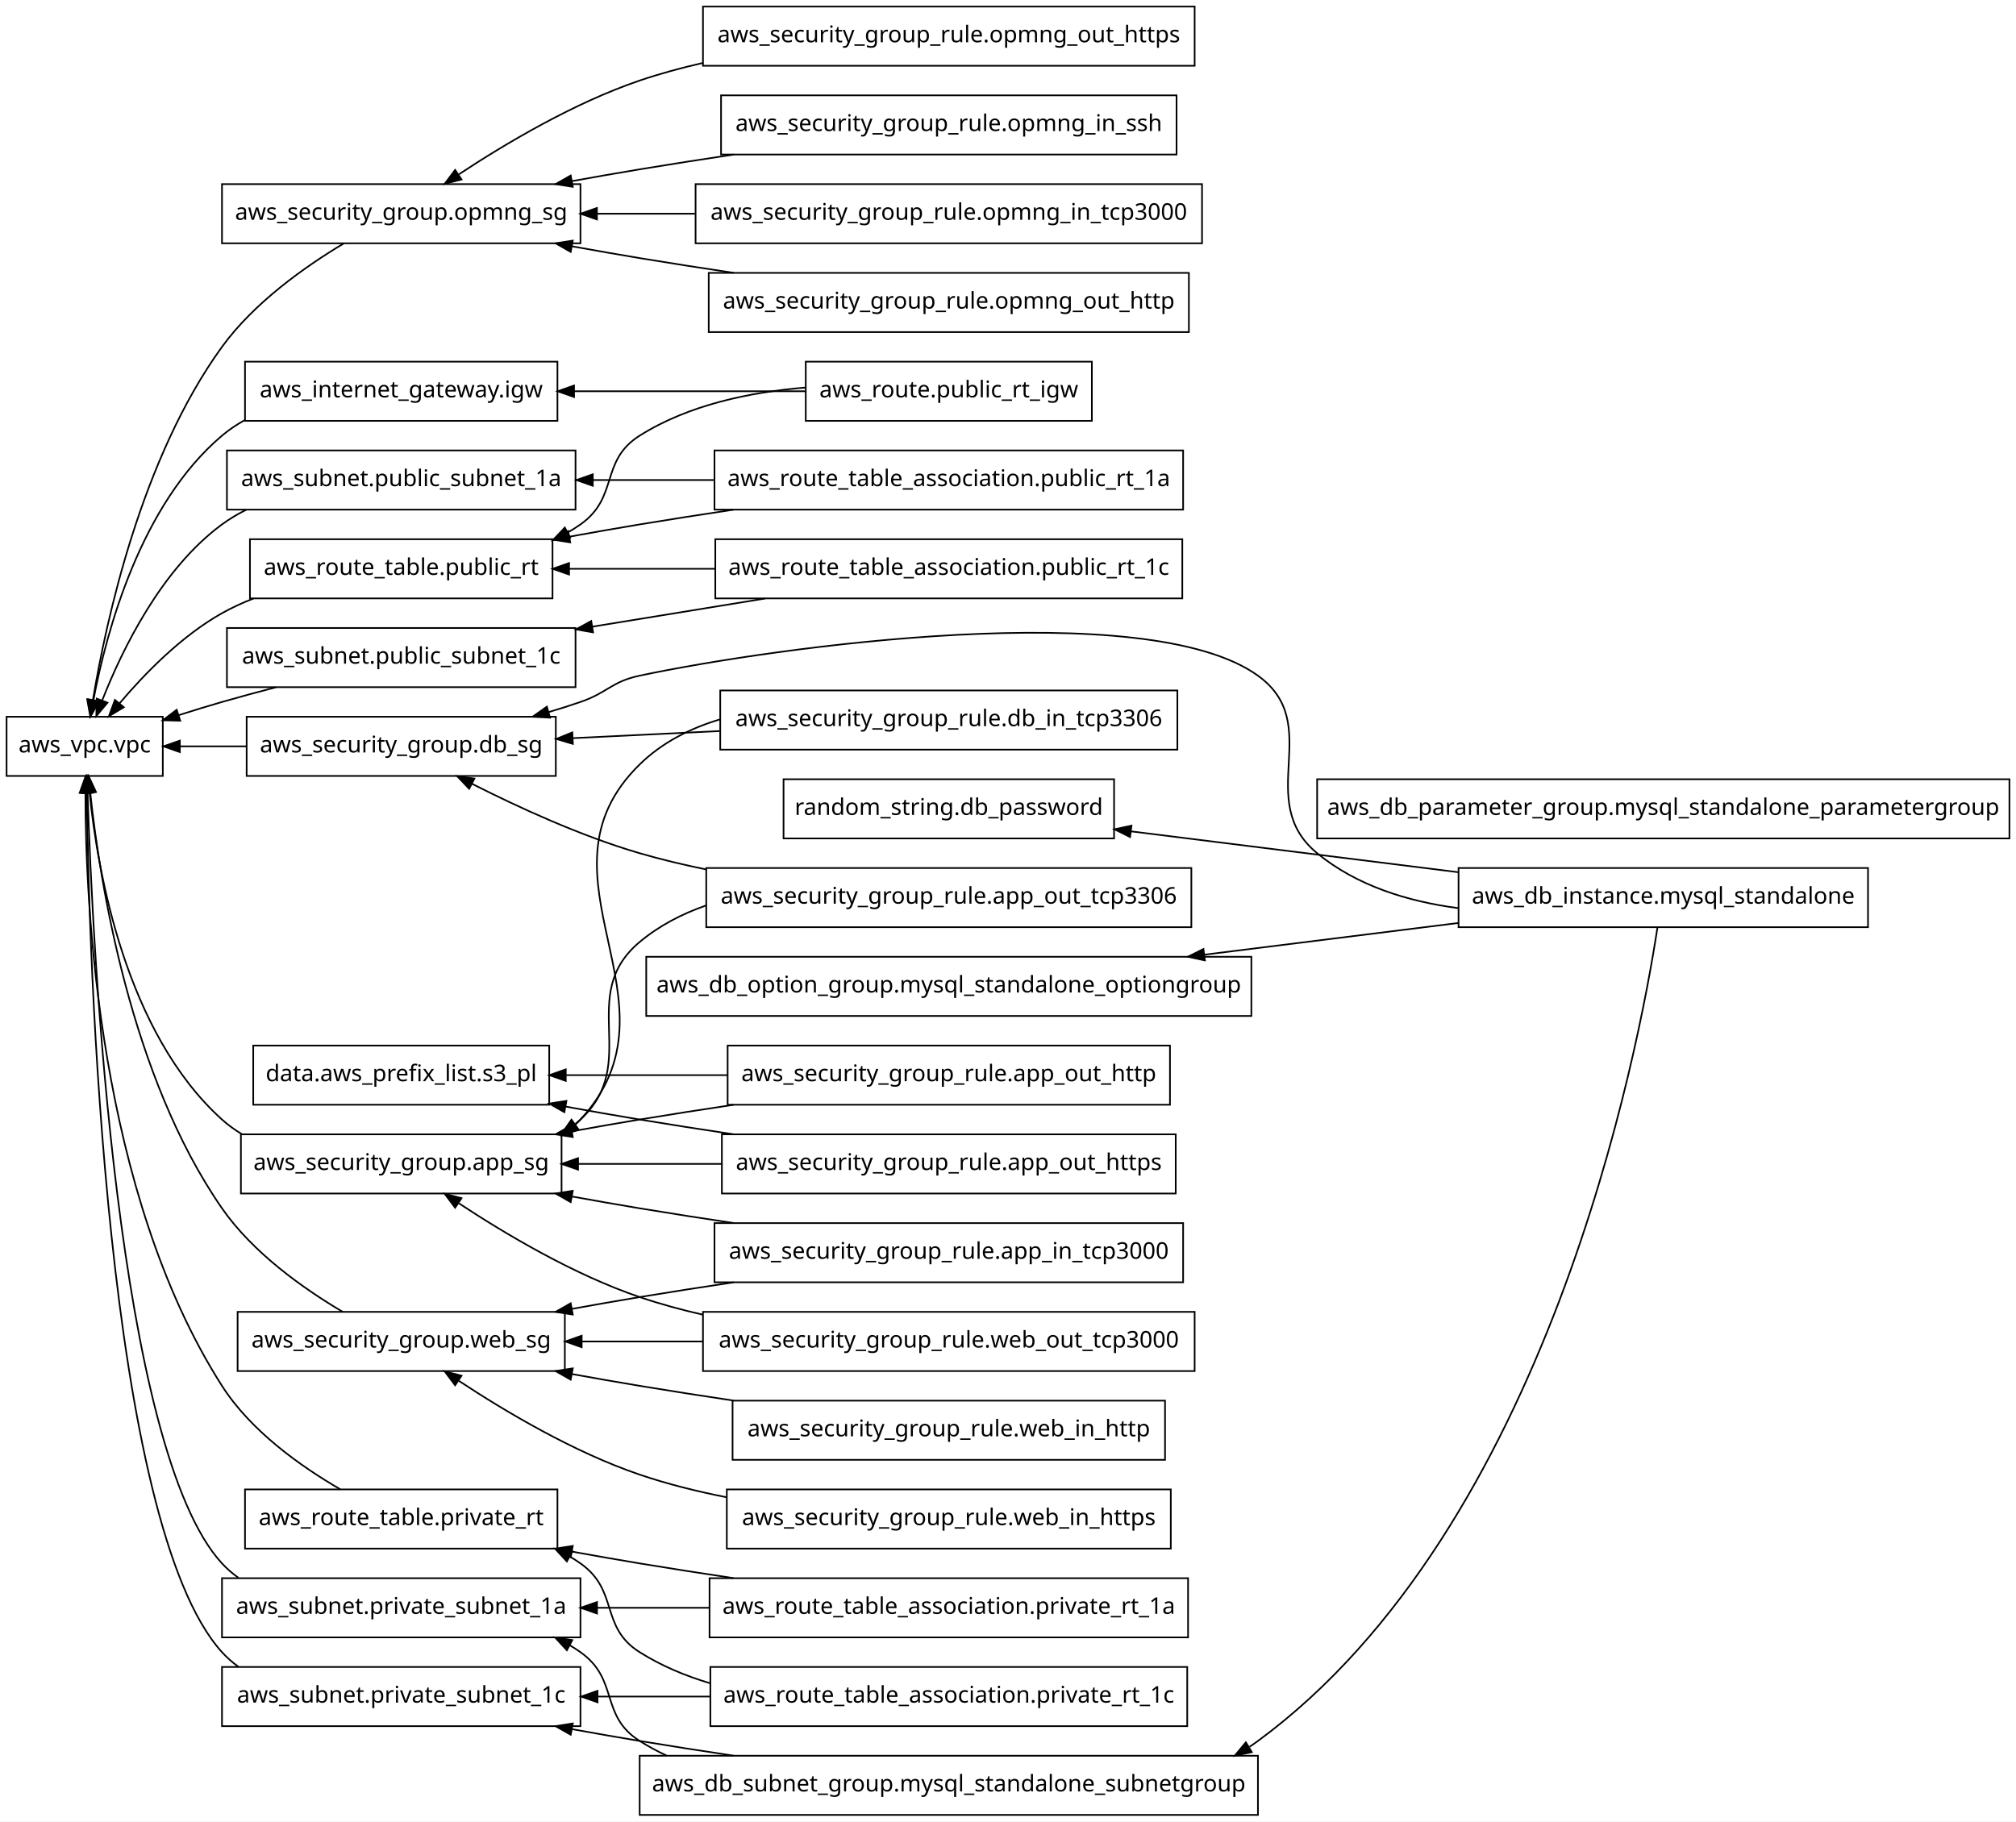
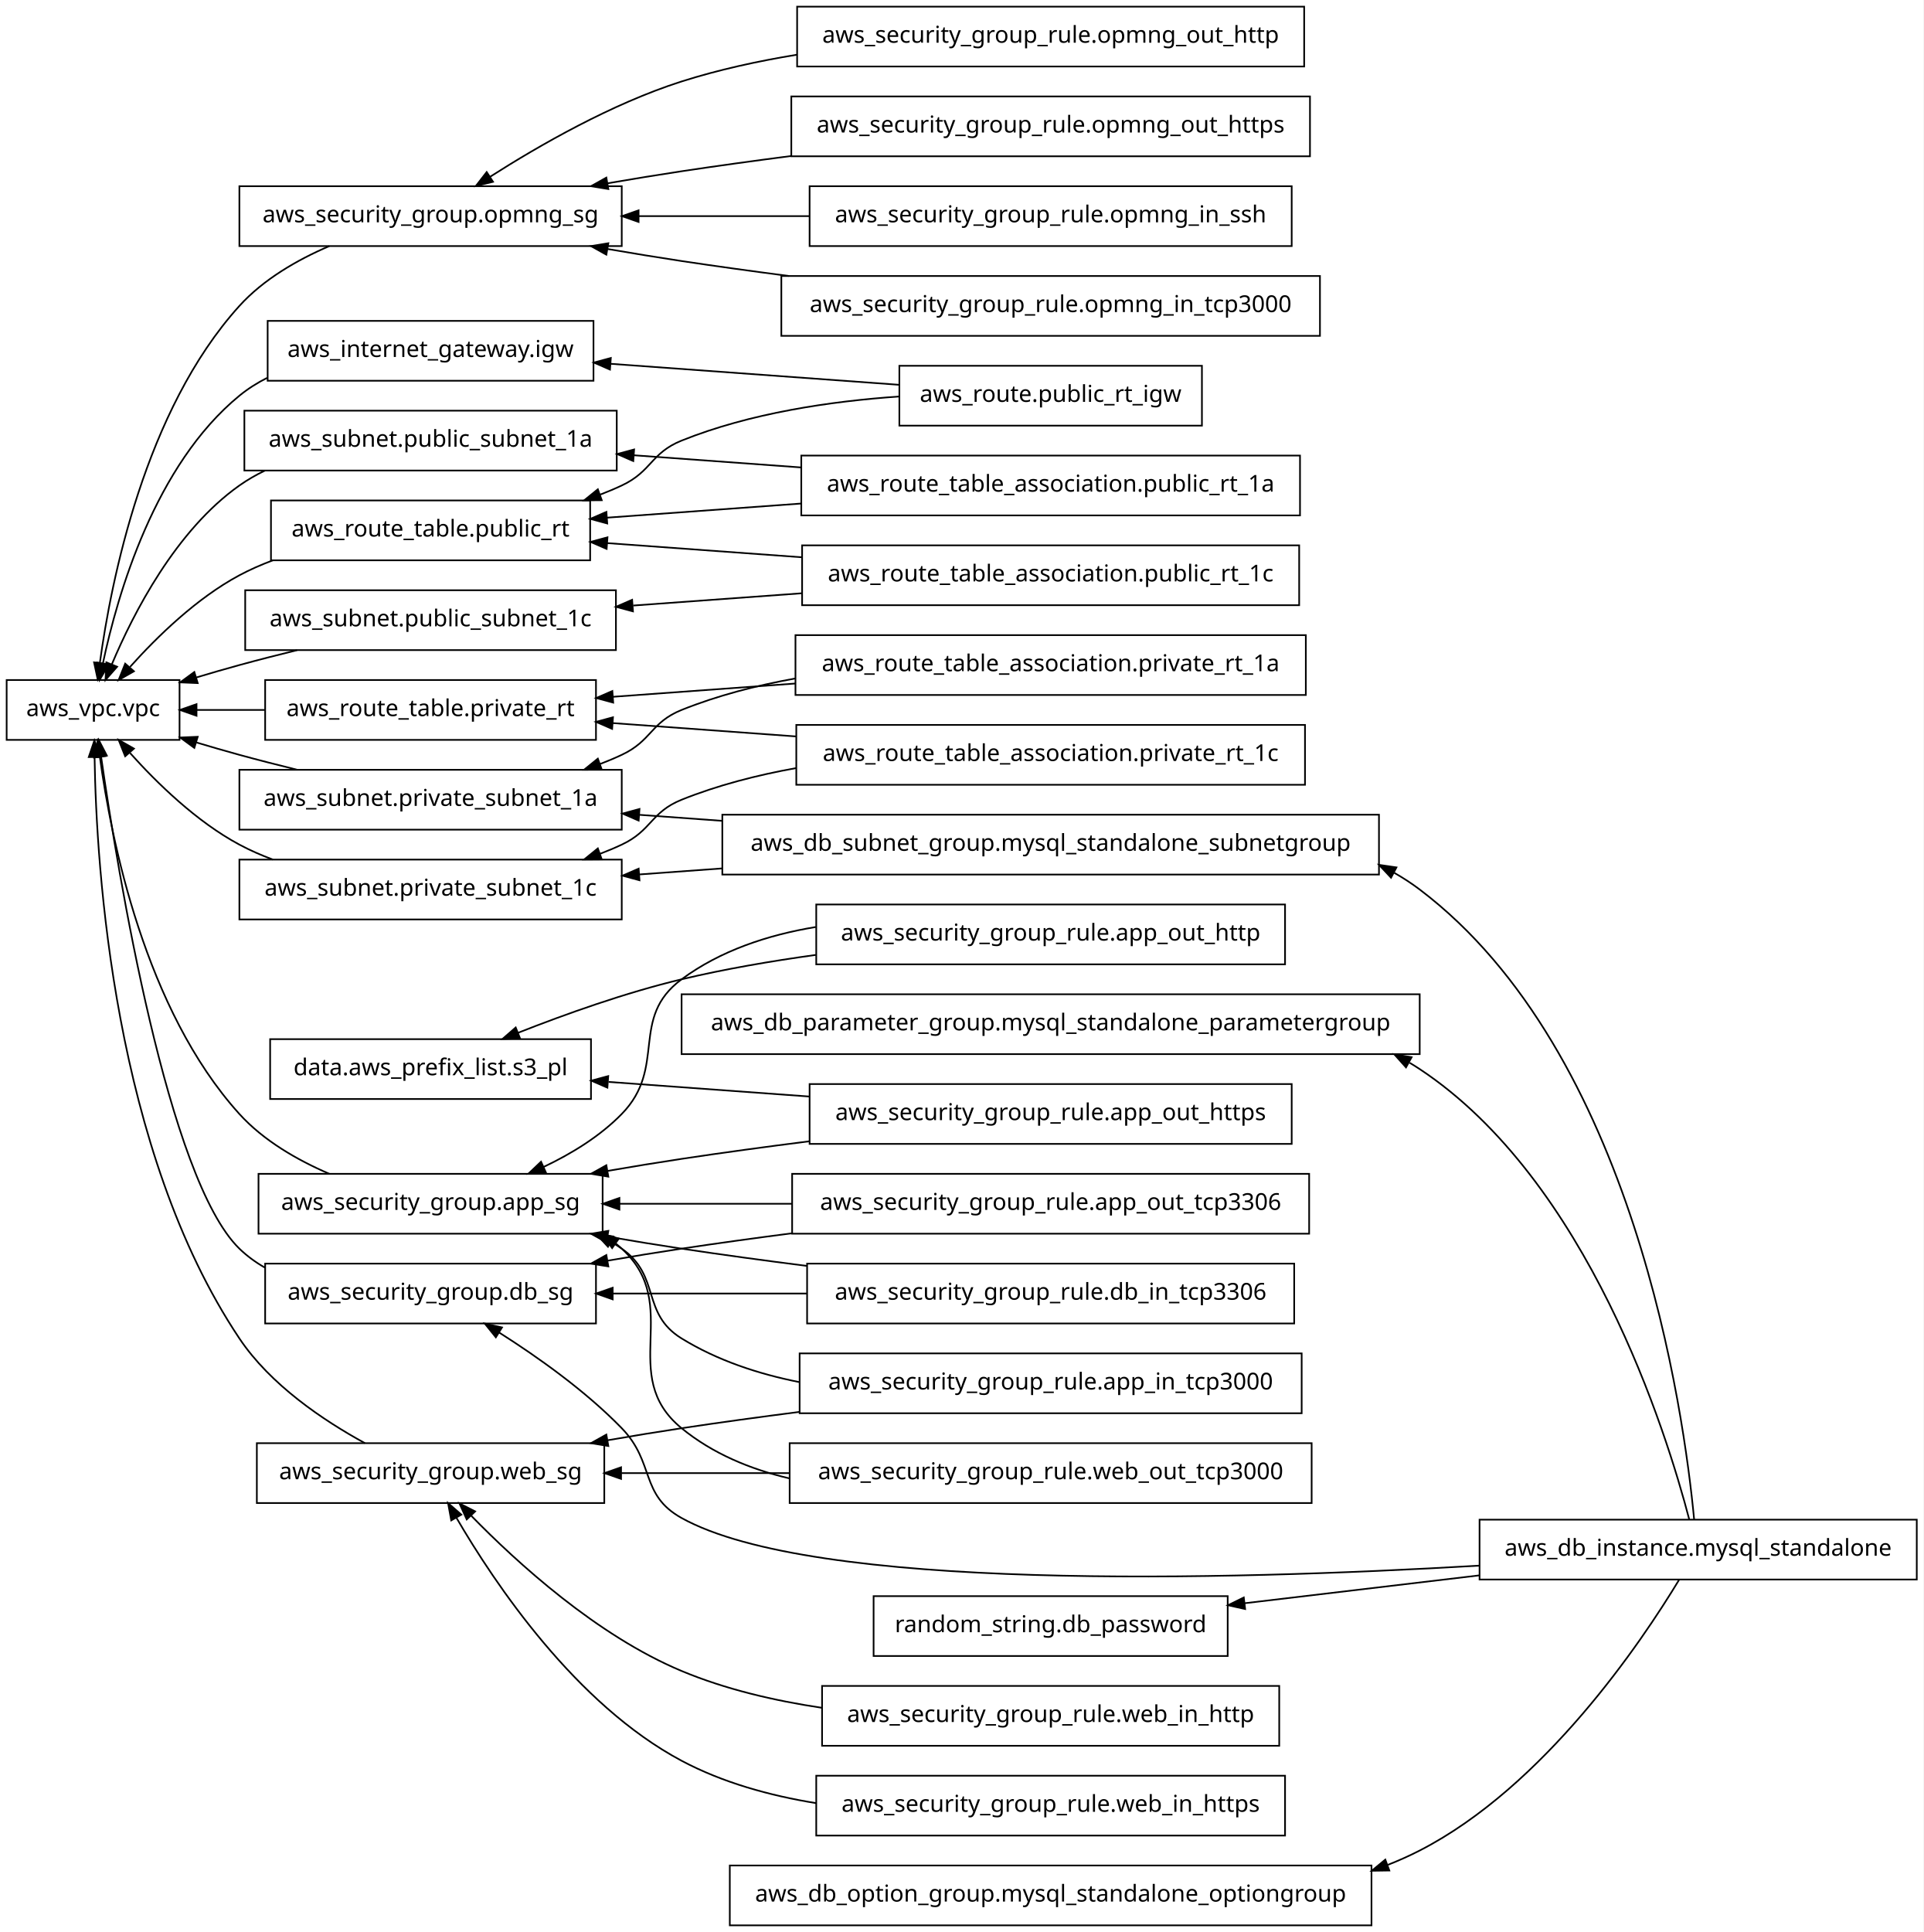
- <svg xmlns="http://www.w3.org/2000/svg" width="1226pt" height="1108pt" viewBox="0.00 0.00 1226.00 1108.00">
-   <g id="graph0" class="graph" transform="scale(1 1) rotate(0) translate(4 1104)">
-     <polygon fill="white" stroke="transparent" points="-4,4 -4,-1104 1222,-1104 1222,4 -4,4" />
+ <svg xmlns="http://www.w3.org/2000/svg" width="1157pt" height="1162pt" viewBox="0.00 0.00 1157.00 1162.00">
+   <g id="graph0" class="graph" transform="scale(1 1) rotate(0) translate(4 1158)">
+     <polygon fill="white" stroke="transparent" points="-4,4 -4,-1158 1153,-1158 1153,4 -4,4" />
    <g id="node1" class="node">
-       <polygon fill="none" stroke="black" points="330,-468 150,-468 150,-432 330,-432 330,-468" />
-       <text text-anchor="middle" x="240" y="-446.3" font-family="sans-serif" font-size="14.00">data.aws_prefix_list.s3_pl</text>
+       <polygon fill="none" stroke="black" points="351.5,-533 158.5,-533 158.5,-497 351.5,-497 351.5,-533" />
+       <text text-anchor="middle" x="255" y="-511.3" font-family="sans-serif" font-size="14.00">data.aws_prefix_list.s3_pl</text>
    </g>
    <g id="node2" class="node">
-       <polygon fill="none" stroke="black" points="1132,-576 883,-576 883,-540 1132,-540 1132,-576" />
-       <text text-anchor="middle" x="1007.5" y="-554.3" font-family="sans-serif" font-size="14.00">aws_db_instance.mysql_standalone</text>
+       <polygon fill="none" stroke="black" points="1149,-244 886,-244 886,-208 1149,-208 1149,-244" />
+       <text text-anchor="middle" x="1017.5" y="-222.3" font-family="sans-serif" font-size="14.00">aws_db_instance.mysql_standalone</text>
    </g>
    <g id="node3" class="node">
-       <polygon fill="none" stroke="black" points="757,-522 389,-522 389,-486 757,-486 757,-522" />
-       <text text-anchor="middle" x="573" y="-500.3" font-family="sans-serif" font-size="14.00">aws_db_option_group.mysql_standalone_optiongroup</text>
+       <polygon fill="none" stroke="black" points="821,-36 435,-36 435,0 821,0 821,-36" />
+       <text text-anchor="middle" x="628" y="-14.3" font-family="sans-serif" font-size="14.00">aws_db_option_group.mysql_standalone_optiongroup</text>
    </g>
    <g id="edge1" class="edge">
-       <path fill="none" stroke="black" d="M882.85,-542.56C834.76,-536.56 779.13,-529.61 728.44,-523.28" />
-       <polygon fill="black" stroke="black" points="728.73,-519.79 718.37,-522.03 727.86,-526.74 728.73,-519.79" />
+       <path fill="none" stroke="black" d="M1006.14,-208C983.38,-170.33 925.02,-83.52 850,-45 843.82,-41.83 837.42,-38.97 830.86,-36.39" />
+       <polygon fill="black" stroke="black" points="831.73,-32.98 821.14,-32.82 829.31,-39.55 831.73,-32.98" />
+     </g>
+     <g id="node4" class="node">
+       <polygon fill="none" stroke="black" points="850,-560 406,-560 406,-524 850,-524 850,-560" />
+       <text text-anchor="middle" x="628" y="-538.3" font-family="sans-serif" font-size="14.00">aws_db_parameter_group.mysql_standalone_parametergroup</text>
+     </g>
+     <g id="edge2" class="edge">
+       <path fill="none" stroke="black" d="M1012.13,-244.14C998.48,-296.4 951.39,-447.87 850,-515 848,-516.32 845.97,-517.6 843.91,-518.82" />
+       <polygon fill="black" stroke="black" points="841.76,-516.01 834.7,-523.91 845.15,-522.14 841.76,-516.01" />
    </g>
    <g id="node5" class="node">
-       <polygon fill="none" stroke="black" points="761,-36 385,-36 385,0 761,0 761,-36" />
-       <text text-anchor="middle" x="573" y="-14.3" font-family="sans-serif" font-size="14.00">aws_db_subnet_group.mysql_standalone_subnetgroup</text>
-     </g>
-     <g id="edge2" class="edge">
-       <path fill="none" stroke="black" d="M1003.97,-539.87C992.41,-464.62 937.41,-174.68 761,-45 759.32,-43.76 757.6,-42.57 755.85,-41.42" />
-       <polygon fill="black" stroke="black" points="757.26,-38.18 746.89,-36.02 753.65,-44.18 757.26,-38.18" />
+       <polygon fill="none" stroke="black" points="825.5,-668 430.5,-668 430.5,-632 825.5,-632 825.5,-668" />
+       <text text-anchor="middle" x="628" y="-646.3" font-family="sans-serif" font-size="14.00">aws_db_subnet_group.mysql_standalone_subnetgroup</text>
+     </g>
+     <g id="edge3" class="edge">
+       <path fill="none" stroke="black" d="M1015.09,-244.02C1009.04,-307.93 979.35,-525.15 850,-623 845.11,-626.7 839.98,-630.04 834.66,-633.06" />
+       <polygon fill="black" stroke="black" points="832.76,-630.1 825.53,-637.84 836.01,-636.3 832.76,-630.1" />
    </g>
    <g id="node15" class="node">
-       <polygon fill="none" stroke="black" points="334,-668 146,-668 146,-632 334,-632 334,-668" />
-       <text text-anchor="middle" x="240" y="-646.3" font-family="sans-serif" font-size="14.00">aws_security_group.db_sg</text>
-     </g>
-     <g id="edge3" class="edge">
-       <path fill="none" stroke="black" d="M882.9,-551.57C852.07,-555.62 821,-565.25 797,-585 757.93,-617.15 802.05,-663.42 761,-693 693.22,-741.86 466.74,-710.35 385,-693 367.87,-689.37 365.56,-682.7 349,-677 342.74,-674.84 336.22,-672.78 329.62,-670.83" />
-       <polygon fill="black" stroke="black" points="330.5,-667.44 319.92,-668.04 328.56,-674.16 330.5,-667.44" />
+       <polygon fill="none" stroke="black" points="354.5,-398 155.5,-398 155.5,-362 354.5,-362 354.5,-398" />
+       <text text-anchor="middle" x="255" y="-376.3" font-family="sans-serif" font-size="14.00">aws_security_group.db_sg</text>
+     </g>
+     <g id="edge4" class="edge">
+       <path fill="none" stroke="black" d="M885.83,-216.35C731.39,-207.3 485.32,-200.95 406,-245 380.78,-259 390.09,-278.3 370,-299 348.18,-321.48 319.4,-341.87 296.22,-356.57" />
+       <polygon fill="black" stroke="black" points="294.27,-353.66 287.63,-361.92 297.97,-359.6 294.27,-353.66" />
    </g>
    <g id="node35" class="node">
-       <polygon fill="none" stroke="black" points="673.5,-630 472.5,-630 472.5,-594 673.5,-594 673.5,-630" />
-       <text text-anchor="middle" x="573" y="-608.3" font-family="sans-serif" font-size="14.00">random_string.db_password</text>
-     </g>
-     <g id="edge4" class="edge">
-       <path fill="none" stroke="black" d="M882.85,-573.44C820.07,-581.28 744.44,-590.72 683.74,-598.3" />
-       <polygon fill="black" stroke="black" points="683.23,-594.83 673.74,-599.55 684.1,-601.78 683.23,-594.83" />
-     </g>
-     <g id="node4" class="node">
-       <polygon fill="none" stroke="black" points="1218,-630 797,-630 797,-594 1218,-594 1218,-630" />
-       <text text-anchor="middle" x="1007.5" y="-608.3" font-family="sans-serif" font-size="14.00">aws_db_parameter_group.mysql_standalone_parametergroup</text>
+       <polygon fill="none" stroke="black" points="734.5,-198 521.5,-198 521.5,-162 734.5,-162 734.5,-198" />
+       <text text-anchor="middle" x="628" y="-176.3" font-family="sans-serif" font-size="14.00">random_string.db_password</text>
+     </g>
+     <g id="edge5" class="edge">
+       <path fill="none" stroke="black" d="M885.85,-210.49C840.09,-205.06 789.07,-199 744.63,-193.73" />
+       <polygon fill="black" stroke="black" points="745,-190.25 734.66,-192.54 744.18,-197.2 745,-190.25" />
    </g>
    <g id="node30" class="node">
-       <polygon fill="none" stroke="black" points="349,-144 131,-144 131,-108 349,-108 349,-144" />
-       <text text-anchor="middle" x="240" y="-122.3" font-family="sans-serif" font-size="14.00">aws_subnet.private_subnet_1a</text>
-     </g>
-     <g id="edge5" class="edge">
-       <path fill="none" stroke="black" d="M401.49,-36.02C395.79,-38.69 390.27,-41.67 385,-45 360.61,-60.4 372.58,-82.38 349,-99 346.89,-100.49 344.71,-101.89 342.47,-103.22" />
-       <polygon fill="black" stroke="black" points="340.73,-100.17 333.55,-107.96 344.02,-106.35 340.73,-100.17" />
+       <polygon fill="none" stroke="black" points="370,-695 140,-695 140,-659 370,-659 370,-695" />
+       <text text-anchor="middle" x="255" y="-673.3" font-family="sans-serif" font-size="14.00">aws_subnet.private_subnet_1a</text>
+     </g>
+     <g id="edge6" class="edge">
+       <path fill="none" stroke="black" d="M430.37,-664.31C413.56,-665.53 396.88,-666.75 380.87,-667.91" />
+       <polygon fill="black" stroke="black" points="380.17,-664.45 370.45,-668.67 380.68,-671.44 380.17,-664.45" />
    </g>
    <g id="node31" class="node">
-       <polygon fill="none" stroke="black" points="349,-90 131,-90 131,-54 349,-54 349,-90" />
-       <text text-anchor="middle" x="240" y="-68.3" font-family="sans-serif" font-size="14.00">aws_subnet.private_subnet_1c</text>
-     </g>
-     <g id="edge6" class="edge">
-       <path fill="none" stroke="black" d="M442.12,-36.03C422.95,-38.9 403.45,-41.94 385,-45 371.67,-47.21 357.68,-49.67 343.87,-52.17" />
-       <polygon fill="black" stroke="black" points="343.06,-48.76 333.85,-54 344.32,-55.64 343.06,-48.76" />
+       <polygon fill="none" stroke="black" points="370,-641 140,-641 140,-605 370,-605 370,-641" />
+       <text text-anchor="middle" x="255" y="-619.3" font-family="sans-serif" font-size="14.00">aws_subnet.private_subnet_1c</text>
+     </g>
+     <g id="edge7" class="edge">
+       <path fill="none" stroke="black" d="M430.37,-635.69C413.56,-634.47 396.88,-633.25 380.87,-632.09" />
+       <polygon fill="black" stroke="black" points="380.68,-628.56 370.45,-631.33 380.17,-635.55 380.68,-628.56" />
    </g>
    <g id="node6" class="node">
-       <polygon fill="none" stroke="black" points="335,-884 145,-884 145,-848 335,-848 335,-884" />
-       <text text-anchor="middle" x="240" y="-862.3" font-family="sans-serif" font-size="14.00">aws_internet_gateway.igw</text>
+       <polygon fill="none" stroke="black" points="353,-965 157,-965 157,-929 353,-929 353,-965" />
+       <text text-anchor="middle" x="255" y="-943.3" font-family="sans-serif" font-size="14.00">aws_internet_gateway.igw</text>
    </g>
    <g id="node34" class="node">
-       <polygon fill="none" stroke="black" points="95,-668 0,-668 0,-632 95,-632 95,-668" />
-       <text text-anchor="middle" x="47.5" y="-646.3" font-family="sans-serif" font-size="14.00">aws_vpc.vpc</text>
-     </g>
-     <g id="edge7" class="edge">
-       <path fill="none" stroke="black" d="M144.94,-848.5C139.97,-845.77 135.28,-842.62 131,-839 81.46,-797.1 60.72,-719.81 52.83,-678.23" />
-       <polygon fill="black" stroke="black" points="56.24,-677.46 51.05,-668.23 49.35,-678.69 56.24,-677.46" />
+       <polygon fill="none" stroke="black" points="104,-749 0,-749 0,-713 104,-713 104,-749" />
+       <text text-anchor="middle" x="52" y="-727.3" font-family="sans-serif" font-size="14.00">aws_vpc.vpc</text>
+     </g>
+     <g id="edge8" class="edge">
+       <path fill="none" stroke="black" d="M156.74,-930.77C150.77,-927.75 145.12,-924.19 140,-920 89.22,-878.43 66.7,-800.67 57.9,-759.02" />
+       <polygon fill="black" stroke="black" points="61.29,-758.14 55.9,-749.02 54.43,-759.51 61.29,-758.14" />
    </g>
    <g id="node7" class="node">
-       <polygon fill="none" stroke="black" points="660,-884 486,-884 486,-848 660,-848 660,-884" />
-       <text text-anchor="middle" x="573" y="-862.3" font-family="sans-serif" font-size="14.00">aws_route.public_rt_igw</text>
-     </g>
-     <g id="edge8" class="edge">
-       <path fill="none" stroke="black" d="M485.9,-866C442.89,-866 390.51,-866 345.25,-866" />
-       <polygon fill="black" stroke="black" points="345.11,-862.5 335.1,-866 345.1,-869.5 345.11,-862.5" />
+       <polygon fill="none" stroke="black" points="719,-938 537,-938 537,-902 719,-902 719,-938" />
+       <text text-anchor="middle" x="628" y="-916.3" font-family="sans-serif" font-size="14.00">aws_route.public_rt_igw</text>
+     </g>
+     <g id="edge9" class="edge">
+       <path fill="none" stroke="black" d="M536.72,-926.57C484.42,-930.38 418.27,-935.19 363.32,-939.19" />
+       <polygon fill="black" stroke="black" points="362.92,-935.71 353.2,-939.93 363.43,-942.69 362.92,-935.71" />
    </g>
    <g id="node9" class="node">
-       <polygon fill="none" stroke="black" points="332,-776 148,-776 148,-740 332,-740 332,-776" />
-       <text text-anchor="middle" x="240" y="-754.3" font-family="sans-serif" font-size="14.00">aws_route_table.public_rt</text>
-     </g>
-     <g id="edge9" class="edge">
-       <path fill="none" stroke="black" d="M485.86,-868.25C452.22,-865.53 414.68,-857.74 385,-839 360.61,-823.6 372.58,-801.62 349,-785 346.47,-783.22 343.84,-781.56 341.13,-780" />
-       <polygon fill="black" stroke="black" points="342.7,-776.88 332.21,-775.41 339.5,-783.1 342.7,-776.88" />
+       <polygon fill="none" stroke="black" points="351,-857 159,-857 159,-821 351,-821 351,-857" />
+       <text text-anchor="middle" x="255" y="-835.3" font-family="sans-serif" font-size="14.00">aws_route_table.public_rt</text>
+     </g>
+     <g id="edge10" class="edge">
+       <path fill="none" stroke="black" d="M536.99,-919.53C495.81,-916.7 447.15,-909.56 406,-893 387.45,-885.53 388.11,-874.48 370,-866 365.85,-864.05 361.54,-862.24 357.14,-860.56" />
+       <polygon fill="black" stroke="black" points="357.98,-857.14 347.38,-857.06 355.62,-863.73 357.98,-857.14" />
    </g>
    <g id="node8" class="node">
-       <polygon fill="none" stroke="black" points="335,-198 145,-198 145,-162 335,-162 335,-198" />
-       <text text-anchor="middle" x="240" y="-176.3" font-family="sans-serif" font-size="14.00">aws_route_table.private_rt</text>
-     </g>
-     <g id="edge10" class="edge">
-       <path fill="none" stroke="black" d="M202.93,-198.08C178.86,-212.02 148.53,-233.54 131,-261 55.87,-378.69 47.96,-553.21 47.95,-621.31" />
-       <polygon fill="black" stroke="black" points="44.45,-621.69 48.01,-631.67 51.45,-621.65 44.45,-621.69" />
+       <polygon fill="none" stroke="black" points="354.5,-749 155.5,-749 155.5,-713 354.5,-713 354.5,-749" />
+       <text text-anchor="middle" x="255" y="-727.3" font-family="sans-serif" font-size="14.00">aws_route_table.private_rt</text>
    </g>
    <g id="edge11" class="edge">
-       <path fill="none" stroke="black" d="M150.26,-739.99C143.57,-737.38 137.07,-734.4 131,-731 106.4,-717.22 83.95,-694.17 68.71,-676.18" />
-       <polygon fill="black" stroke="black" points="71.29,-673.8 62.23,-668.32 65.89,-678.26 71.29,-673.8" />
+       <path fill="none" stroke="black" d="M155.27,-731C141.32,-731 127.33,-731 114.37,-731" />
+       <polygon fill="black" stroke="black" points="114.22,-727.5 104.22,-731 114.22,-734.5 114.22,-727.5" />
+     </g>
+     <g id="edge12" class="edge">
+       <path fill="none" stroke="black" d="M160.14,-820.99C153.16,-818.39 146.37,-815.41 140,-812 114.28,-798.24 90.44,-774.98 74.24,-756.91" />
+       <polygon fill="black" stroke="black" points="76.57,-754.25 67.36,-749.02 71.3,-758.86 76.57,-754.25" />
    </g>
    <g id="node10" class="node">
-       <polygon fill="none" stroke="black" points="718.5,-144 427.5,-144 427.5,-108 718.5,-108 718.5,-144" />
-       <text text-anchor="middle" x="573" y="-122.3" font-family="sans-serif" font-size="14.00">aws_route_table_association.private_rt_1a</text>
-     </g>
-     <g id="edge12" class="edge">
-       <path fill="none" stroke="black" d="M442.12,-144.03C422.95,-146.9 403.45,-149.94 385,-153 371.67,-155.21 357.68,-157.67 343.87,-160.17" />
-       <polygon fill="black" stroke="black" points="343.06,-156.76 333.85,-162 344.32,-163.64 343.06,-156.76" />
+       <polygon fill="none" stroke="black" points="781.5,-776 474.5,-776 474.5,-740 781.5,-740 781.5,-776" />
+       <text text-anchor="middle" x="628" y="-754.3" font-family="sans-serif" font-size="14.00">aws_route_table_association.private_rt_1a</text>
    </g>
    <g id="edge13" class="edge">
-       <path fill="none" stroke="black" d="M427.3,-126C404.52,-126 381.21,-126 359.12,-126" />
-       <polygon fill="black" stroke="black" points="359.07,-122.5 349.07,-126 359.07,-129.5 359.07,-122.5" />
+       <path fill="none" stroke="black" d="M474.49,-746.9C437.66,-744.22 399.03,-741.41 364.67,-738.91" />
+       <polygon fill="black" stroke="black" points="364.86,-735.41 354.63,-738.18 364.35,-742.39 364.86,-735.41" />
+     </g>
+     <g id="edge14" class="edge">
+       <path fill="none" stroke="black" d="M474.27,-749.92C450.89,-745.69 427.43,-739.62 406,-731 387.45,-723.53 388.11,-712.48 370,-704 365.85,-702.05 361.54,-700.24 357.14,-698.56" />
+       <polygon fill="black" stroke="black" points="357.98,-695.14 347.38,-695.06 355.62,-701.73 357.98,-695.14" />
    </g>
    <g id="node11" class="node">
-       <polygon fill="none" stroke="black" points="718,-90 428,-90 428,-54 718,-54 718,-90" />
-       <text text-anchor="middle" x="573" y="-68.3" font-family="sans-serif" font-size="14.00">aws_route_table_association.private_rt_1c</text>
-     </g>
-     <g id="edge14" class="edge">
-       <path fill="none" stroke="black" d="M427.66,-80.15C412.59,-84.65 398.04,-90.77 385,-99 360.61,-114.4 372.58,-136.38 349,-153 346.89,-154.49 344.71,-155.89 342.47,-157.22" />
-       <polygon fill="black" stroke="black" points="340.73,-154.17 333.55,-161.96 344.02,-160.35 340.73,-154.17" />
+       <polygon fill="none" stroke="black" points="781,-722 475,-722 475,-686 781,-686 781,-722" />
+       <text text-anchor="middle" x="628" y="-700.3" font-family="sans-serif" font-size="14.00">aws_route_table_association.private_rt_1c</text>
    </g>
    <g id="edge15" class="edge">
-       <path fill="none" stroke="black" d="M427.78,-72C404.97,-72 381.61,-72 359.47,-72" />
-       <polygon fill="black" stroke="black" points="359.39,-68.5 349.39,-72 359.39,-75.5 359.39,-68.5" />
+       <path fill="none" stroke="black" d="M474.76,-715.08C437.81,-717.77 399.04,-720.59 364.58,-723.1" />
+       <polygon fill="black" stroke="black" points="364.22,-719.61 354.5,-723.83 364.73,-726.6 364.22,-719.61" />
+     </g>
+     <g id="edge16" class="edge">
+       <path fill="none" stroke="black" d="M474.86,-696.03C451.28,-691.79 427.61,-685.69 406,-677 387.45,-669.53 388.11,-658.48 370,-650 365.85,-648.05 361.54,-646.24 357.14,-644.56" />
+       <polygon fill="black" stroke="black" points="357.98,-641.14 347.38,-641.06 355.62,-647.73 357.98,-641.14" />
    </g>
    <g id="node12" class="node">
-       <polygon fill="none" stroke="black" points="715.5,-830 430.5,-830 430.5,-794 715.5,-794 715.5,-830" />
-       <text text-anchor="middle" x="573" y="-808.3" font-family="sans-serif" font-size="14.00">aws_route_table_association.public_rt_1a</text>
-     </g>
-     <g id="edge16" class="edge">
-       <path fill="none" stroke="black" d="M442.12,-793.97C422.95,-791.1 403.45,-788.06 385,-785 371.14,-782.7 356.55,-780.14 342.2,-777.53" />
-       <polygon fill="black" stroke="black" points="342.78,-774.08 332.31,-775.72 341.52,-780.96 342.78,-774.08" />
+       <polygon fill="none" stroke="black" points="778,-884 478,-884 478,-848 778,-848 778,-884" />
+       <text text-anchor="middle" x="628" y="-862.3" font-family="sans-serif" font-size="14.00">aws_route_table_association.public_rt_1a</text>
+     </g>
+     <g id="edge17" class="edge">
+       <path fill="none" stroke="black" d="M477.97,-855.15C438.84,-852.31 397.45,-849.29 361.15,-846.65" />
+       <polygon fill="black" stroke="black" points="361.28,-843.15 351.05,-845.92 360.77,-850.13 361.28,-843.15" />
    </g>
    <g id="node32" class="node">
-       <polygon fill="none" stroke="black" points="346,-830 134,-830 134,-794 346,-794 346,-830" />
-       <text text-anchor="middle" x="240" y="-808.3" font-family="sans-serif" font-size="14.00">aws_subnet.public_subnet_1a</text>
-     </g>
-     <g id="edge17" class="edge">
-       <path fill="none" stroke="black" d="M430.19,-812C405.62,-812 380.34,-812 356.58,-812" />
-       <polygon fill="black" stroke="black" points="356.5,-808.5 346.5,-812 356.5,-815.5 356.5,-808.5" />
+       <polygon fill="none" stroke="black" points="367,-911 143,-911 143,-875 367,-875 367,-911" />
+       <text text-anchor="middle" x="255" y="-889.3" font-family="sans-serif" font-size="14.00">aws_subnet.public_subnet_1a</text>
+     </g>
+     <g id="edge18" class="edge">
+       <path fill="none" stroke="black" d="M477.97,-876.85C444.61,-879.27 409.61,-881.82 377.53,-884.16" />
+       <polygon fill="black" stroke="black" points="376.94,-880.69 367.22,-884.91 377.44,-887.67 376.94,-880.69" />
    </g>
    <g id="node13" class="node">
-       <polygon fill="none" stroke="black" points="715,-776 431,-776 431,-740 715,-740 715,-776" />
-       <text text-anchor="middle" x="573" y="-754.3" font-family="sans-serif" font-size="14.00">aws_route_table_association.public_rt_1c</text>
-     </g>
-     <g id="edge18" class="edge">
-       <path fill="none" stroke="black" d="M430.67,-758C400.93,-758 370.13,-758 342.22,-758" />
-       <polygon fill="black" stroke="black" points="342.08,-754.5 332.08,-758 342.08,-761.5 342.08,-754.5" />
+       <polygon fill="none" stroke="black" points="777.5,-830 478.5,-830 478.5,-794 777.5,-794 777.5,-830" />
+       <text text-anchor="middle" x="628" y="-808.3" font-family="sans-serif" font-size="14.00">aws_route_table_association.public_rt_1c</text>
+     </g>
+     <g id="edge19" class="edge">
+       <path fill="none" stroke="black" d="M478.24,-822.83C439.08,-825.68 397.65,-828.69 361.3,-831.34" />
+       <polygon fill="black" stroke="black" points="360.91,-827.86 351.19,-832.07 361.42,-834.84 360.91,-827.86" />
    </g>
    <g id="node33" class="node">
-       <polygon fill="none" stroke="black" points="346,-722 134,-722 134,-686 346,-686 346,-722" />
-       <text text-anchor="middle" x="240" y="-700.3" font-family="sans-serif" font-size="14.00">aws_subnet.public_subnet_1c</text>
-     </g>
-     <g id="edge19" class="edge">
-       <path fill="none" stroke="black" d="M461.32,-739.94C427.54,-734.43 390.32,-728.36 356.24,-722.8" />
-       <polygon fill="black" stroke="black" points="356.68,-719.33 346.25,-721.17 355.55,-726.24 356.68,-719.33" />
+       <polygon fill="none" stroke="black" points="366.5,-803 143.5,-803 143.5,-767 366.5,-767 366.5,-803" />
+       <text text-anchor="middle" x="255" y="-781.3" font-family="sans-serif" font-size="14.00">aws_subnet.public_subnet_1c</text>
+     </g>
+     <g id="edge20" class="edge">
+       <path fill="none" stroke="black" d="M478.24,-801.17C444.59,-798.72 409.25,-796.15 376.91,-793.8" />
+       <polygon fill="black" stroke="black" points="376.75,-790.28 366.52,-793.04 376.24,-797.26 376.75,-790.28" />
    </g>
    <g id="node14" class="node">
-       <polygon fill="none" stroke="black" points="337.5,-414 142.5,-414 142.5,-378 337.5,-378 337.5,-414" />
-       <text text-anchor="middle" x="240" y="-392.3" font-family="sans-serif" font-size="14.00">aws_security_group.app_sg</text>
-     </g>
-     <g id="edge20" class="edge">
-       <path fill="none" stroke="black" d="M143.15,-414.07C138.82,-416.68 134.73,-419.64 131,-423 72.36,-475.85 55.35,-573.73 50.46,-621.83" />
-       <polygon fill="black" stroke="black" points="46.96,-621.57 49.54,-631.85 53.94,-622.21 46.96,-621.57" />
+       <polygon fill="none" stroke="black" points="358.5,-452 151.5,-452 151.5,-416 358.5,-416 358.5,-452" />
+       <text text-anchor="middle" x="255" y="-430.3" font-family="sans-serif" font-size="14.00">aws_security_group.app_sg</text>
    </g>
    <g id="edge21" class="edge">
-       <path fill="none" stroke="black" d="M145.98,-650C132.12,-650 118.2,-650 105.38,-650" />
-       <polygon fill="black" stroke="black" points="105.37,-646.5 95.37,-650 105.37,-653.5 105.37,-646.5" />
+       <path fill="none" stroke="black" d="M194.09,-452.02C174.7,-460.34 154.48,-472.01 140,-488 83.1,-550.8 62.79,-653.44 56.06,-702.77" />
+       <polygon fill="black" stroke="black" points="52.58,-702.37 54.79,-712.73 59.53,-703.26 52.58,-702.37" />
+     </g>
+     <g id="edge22" class="edge">
+       <path fill="none" stroke="black" d="M155.36,-395.58C149.79,-398.76 144.6,-402.54 140,-407 97.07,-448.67 67.01,-632.14 56.81,-702.97" />
+       <polygon fill="black" stroke="black" points="53.34,-702.56 55.4,-712.95 60.27,-703.54 53.34,-702.56" />
    </g>
    <g id="node16" class="node">
-       <polygon fill="none" stroke="black" points="349,-992 131,-992 131,-956 349,-956 349,-992" />
-       <text text-anchor="middle" x="240" y="-970.3" font-family="sans-serif" font-size="14.00">aws_security_group.opmng_sg</text>
-     </g>
-     <g id="edge22" class="edge">
-       <path fill="none" stroke="black" d="M205.19,-956C181.41,-941.77 150.47,-919.85 131,-893 81.89,-825.26 60.44,-726.14 52.49,-678.13" />
-       <polygon fill="black" stroke="black" points="55.93,-677.48 50.91,-668.15 49.02,-678.57 55.93,-677.48" />
+       <polygon fill="none" stroke="black" points="370,-1046 140,-1046 140,-1010 370,-1010 370,-1046" />
+       <text text-anchor="middle" x="255" y="-1024.3" font-family="sans-serif" font-size="14.00">aws_security_group.opmng_sg</text>
+     </g>
+     <g id="edge23" class="edge">
+       <path fill="none" stroke="black" d="M194.09,-1009.98C174.7,-1001.66 154.48,-989.99 140,-974 83.1,-911.2 62.79,-808.56 56.06,-759.23" />
+       <polygon fill="black" stroke="black" points="59.53,-758.74 54.79,-749.27 52.58,-759.63 59.53,-758.74" />
    </g>
    <g id="node17" class="node">
-       <polygon fill="none" stroke="black" points="339.5,-306 140.5,-306 140.5,-270 339.5,-270 339.5,-306" />
-       <text text-anchor="middle" x="240" y="-284.3" font-family="sans-serif" font-size="14.00">aws_security_group.web_sg</text>
-     </g>
-     <g id="edge23" class="edge">
-       <path fill="none" stroke="black" d="M204.35,-306.06C180.47,-320.19 149.77,-341.94 131,-369 75.15,-449.52 56.64,-568.06 50.89,-621.74" />
-       <polygon fill="black" stroke="black" points="47.39,-621.58 49.88,-631.88 54.36,-622.28 47.39,-621.58" />
+       <polygon fill="none" stroke="black" points="359.5,-290 150.5,-290 150.5,-254 359.5,-254 359.5,-290" />
+       <text text-anchor="middle" x="255" y="-268.3" font-family="sans-serif" font-size="14.00">aws_security_group.web_sg</text>
+     </g>
+     <g id="edge24" class="edge">
+       <path fill="none" stroke="black" d="M215.54,-290.01C190.3,-303.79 158.63,-325.15 140,-353 64.45,-465.93 53.95,-635.66 52.89,-702.5" />
+       <polygon fill="black" stroke="black" points="49.39,-702.65 52.79,-712.68 56.39,-702.71 49.39,-702.65" />
    </g>
    <g id="node18" class="node">
-       <polygon fill="none" stroke="black" points="715.5,-360 430.5,-360 430.5,-324 715.5,-324 715.5,-360" />
-       <text text-anchor="middle" x="573" y="-338.3" font-family="sans-serif" font-size="14.00">aws_security_group_rule.app_in_tcp3000</text>
-     </g>
-     <g id="edge24" class="edge">
-       <path fill="none" stroke="black" d="M442.12,-360.03C422.95,-362.9 403.45,-365.94 385,-369 371.67,-371.21 357.68,-373.67 343.87,-376.17" />
-       <polygon fill="black" stroke="black" points="343.06,-372.76 333.85,-378 344.32,-379.64 343.06,-372.76" />
+       <polygon fill="none" stroke="black" points="779,-344 477,-344 477,-308 779,-308 779,-344" />
+       <text text-anchor="middle" x="628" y="-322.3" font-family="sans-serif" font-size="14.00">aws_security_group_rule.app_in_tcp3000</text>
    </g>
    <g id="edge25" class="edge">
-       <path fill="none" stroke="black" d="M442.12,-323.97C422.95,-321.1 403.45,-318.06 385,-315 371.67,-312.79 357.68,-310.33 343.87,-307.83" />
-       <polygon fill="black" stroke="black" points="344.32,-304.36 333.85,-306 343.06,-311.24 344.32,-304.36" />
+       <path fill="none" stroke="black" d="M476.94,-326.71C451.98,-331.66 427.31,-339.87 406,-353 381.44,-368.13 393.68,-390.53 370,-407 367.88,-408.47 365.69,-409.87 363.45,-411.19" />
+       <polygon fill="black" stroke="black" points="361.72,-408.14 354.52,-415.9 365,-414.32 361.72,-408.14" />
+     </g>
+     <g id="edge26" class="edge">
+       <path fill="none" stroke="black" d="M476.76,-308.8C453.05,-305.76 428.84,-302.45 406,-299 391.65,-296.83 376.57,-294.36 361.72,-291.8" />
+       <polygon fill="black" stroke="black" points="361.94,-288.29 351.49,-290.02 360.74,-295.18 361.94,-288.29" />
    </g>
    <g id="node19" class="node">
-       <polygon fill="none" stroke="black" points="707.5,-468 438.5,-468 438.5,-432 707.5,-432 707.5,-468" />
-       <text text-anchor="middle" x="573" y="-446.3" font-family="sans-serif" font-size="14.00">aws_security_group_rule.app_out_http</text>
-     </g>
-     <g id="edge26" class="edge">
-       <path fill="none" stroke="black" d="M438.32,-450C405.6,-450 371.15,-450 340.36,-450" />
-       <polygon fill="black" stroke="black" points="340.06,-446.5 330.06,-450 340.06,-453.5 340.06,-446.5" />
+       <polygon fill="none" stroke="black" points="769,-614 487,-614 487,-578 769,-578 769,-614" />
+       <text text-anchor="middle" x="628" y="-592.3" font-family="sans-serif" font-size="14.00">aws_security_group_rule.app_out_http</text>
    </g>
    <g id="edge27" class="edge">
-       <path fill="none" stroke="black" d="M442.12,-431.97C422.95,-429.1 403.45,-426.06 385,-423 371.67,-420.79 357.68,-418.33 343.87,-415.83" />
-       <polygon fill="black" stroke="black" points="344.32,-412.36 333.85,-414 343.06,-419.24 344.32,-412.36" />
+       <path fill="none" stroke="black" d="M486.75,-583.67C459.76,-579.94 431.85,-575.15 406,-569 372.49,-561.03 336.12,-548.05 307.58,-536.81" />
+       <polygon fill="black" stroke="black" points="308.81,-533.53 298.22,-533.08 306.21,-540.03 308.81,-533.53" />
+     </g>
+     <g id="edge28" class="edge">
+       <path fill="none" stroke="black" d="M486.74,-600.46C457.92,-595.7 429.3,-586.24 406,-569 374.33,-545.57 397.52,-516.19 370,-488 356.96,-474.65 339.97,-464.2 323.11,-456.2" />
+       <polygon fill="black" stroke="black" points="324.33,-452.91 313.78,-452.01 321.46,-459.3 324.33,-452.91" />
    </g>
    <g id="node20" class="node">
-       <polygon fill="none" stroke="black" points="711,-414 435,-414 435,-378 711,-378 711,-414" />
-       <text text-anchor="middle" x="573" y="-392.3" font-family="sans-serif" font-size="14.00">aws_security_group_rule.app_out_https</text>
-     </g>
-     <g id="edge28" class="edge">
-       <path fill="none" stroke="black" d="M442.12,-414.03C422.95,-416.9 403.45,-419.94 385,-423 370.39,-425.42 354.97,-428.14 339.87,-430.9" />
-       <polygon fill="black" stroke="black" points="339.21,-427.46 330,-432.71 340.47,-434.34 339.21,-427.46" />
+       <polygon fill="none" stroke="black" points="773,-506 483,-506 483,-470 773,-470 773,-506" />
+       <text text-anchor="middle" x="628" y="-484.3" font-family="sans-serif" font-size="14.00">aws_security_group_rule.app_out_https</text>
    </g>
    <g id="edge29" class="edge">
-       <path fill="none" stroke="black" d="M434.98,-396C405.83,-396 375.47,-396 347.66,-396" />
-       <polygon fill="black" stroke="black" points="347.54,-392.5 337.54,-396 347.54,-399.5 347.54,-392.5" />
+       <path fill="none" stroke="black" d="M482.77,-498.5C442.57,-501.42 399.66,-504.55 362.1,-507.28" />
+       <polygon fill="black" stroke="black" points="361.37,-503.82 351.65,-508.04 361.88,-510.8 361.37,-503.82" />
+     </g>
+     <g id="edge30" class="edge">
+       <path fill="none" stroke="black" d="M482.99,-471.6C457.32,-468.34 430.84,-464.75 406,-461 391.65,-458.83 376.57,-456.36 361.72,-453.8" />
+       <polygon fill="black" stroke="black" points="361.94,-450.29 351.49,-452.02 360.74,-457.18 361.94,-450.29" />
    </g>
    <g id="node21" class="node">
-       <polygon fill="none" stroke="black" points="720.5,-576 425.5,-576 425.5,-540 720.5,-540 720.5,-576" />
-       <text text-anchor="middle" x="573" y="-554.3" font-family="sans-serif" font-size="14.00">aws_security_group_rule.app_out_tcp3306</text>
-     </g>
-     <g id="edge30" class="edge">
-       <path fill="none" stroke="black" d="M425.25,-553.17C410.62,-548.05 396.83,-540.89 385,-531 346.18,-498.55 386.12,-457.38 349,-423 348,-422.08 346.98,-421.18 345.93,-420.32" />
-       <polygon fill="black" stroke="black" points="347.62,-417.23 337.45,-414.26 343.55,-422.92 347.62,-417.23" />
+       <polygon fill="none" stroke="black" points="783.5,-452 472.5,-452 472.5,-416 783.5,-416 783.5,-452" />
+       <text text-anchor="middle" x="628" y="-430.3" font-family="sans-serif" font-size="14.00">aws_security_group_rule.app_out_tcp3306</text>
    </g>
    <g id="edge31" class="edge">
-       <path fill="none" stroke="black" d="M425.42,-575.13C411.65,-577.94 397.99,-581.21 385,-585 349.39,-595.38 311.23,-612.93 283.14,-627.18" />
-       <polygon fill="black" stroke="black" points="281.31,-624.18 274.02,-631.87 284.51,-630.41 281.31,-624.18" />
+       <path fill="none" stroke="black" d="M472.35,-434C437.57,-434 401.31,-434 368.63,-434" />
+       <polygon fill="black" stroke="black" points="368.61,-430.5 358.61,-434 368.61,-437.5 368.61,-430.5" />
+     </g>
+     <g id="edge32" class="edge">
+       <path fill="none" stroke="black" d="M472.29,-416.23C450.02,-413.34 427.4,-410.23 406,-407 391.65,-404.83 376.57,-402.36 361.72,-399.8" />
+       <polygon fill="black" stroke="black" points="361.94,-396.29 351.49,-398.02 360.74,-403.18 361.94,-396.29" />
    </g>
    <g id="node22" class="node">
-       <polygon fill="none" stroke="black" points="712,-684 434,-684 434,-648 712,-648 712,-684" />
-       <text text-anchor="middle" x="573" y="-662.3" font-family="sans-serif" font-size="14.00">aws_security_group_rule.db_in_tcp3306</text>
-     </g>
-     <g id="edge32" class="edge">
-       <path fill="none" stroke="black" d="M433.85,-666.41C415.63,-660.97 398.6,-652.31 385,-639 315.44,-570.93 415.02,-494.51 349,-423 347.93,-421.85 346.83,-420.74 345.68,-419.67" />
-       <polygon fill="black" stroke="black" points="347.64,-416.76 337.63,-413.28 343.29,-422.24 347.64,-416.76" />
+       <polygon fill="none" stroke="black" points="774.5,-398 481.5,-398 481.5,-362 774.5,-362 774.5,-398" />
+       <text text-anchor="middle" x="628" y="-376.3" font-family="sans-serif" font-size="14.00">aws_security_group_rule.db_in_tcp3306</text>
    </g>
    <g id="edge33" class="edge">
-       <path fill="none" stroke="black" d="M433.54,-659.31C403.72,-657.87 372.7,-656.37 344.49,-655" />
-       <polygon fill="black" stroke="black" points="344.38,-651.49 334.23,-654.51 344.05,-658.49 344.38,-651.49" />
+       <path fill="none" stroke="black" d="M481.22,-396.63C456.1,-399.83 430.27,-403.34 406,-407 391.65,-409.17 376.57,-411.64 361.72,-414.2" />
+       <polygon fill="black" stroke="black" points="360.74,-410.82 351.49,-415.98 361.94,-417.71 360.74,-410.82" />
+     </g>
+     <g id="edge34" class="edge">
+       <path fill="none" stroke="black" d="M481.44,-380C442.56,-380 401.23,-380 364.72,-380" />
+       <polygon fill="black" stroke="black" points="364.55,-376.5 354.55,-380 364.55,-383.5 364.55,-376.5" />
    </g>
    <g id="node23" class="node">
-       <polygon fill="none" stroke="black" points="711.5,-1046 434.5,-1046 434.5,-1010 711.5,-1010 711.5,-1046" />
-       <text text-anchor="middle" x="573" y="-1024.3" font-family="sans-serif" font-size="14.00">aws_security_group_rule.opmng_in_ssh</text>
-     </g>
-     <g id="edge34" class="edge">
-       <path fill="none" stroke="black" d="M442.12,-1009.97C422.95,-1007.1 403.45,-1004.06 385,-1001 371.67,-998.79 357.68,-996.33 343.87,-993.83" />
-       <polygon fill="black" stroke="black" points="344.32,-990.36 333.85,-992 343.06,-997.24 344.32,-990.36" />
+       <polygon fill="none" stroke="black" points="773,-1046 483,-1046 483,-1010 773,-1010 773,-1046" />
+       <text text-anchor="middle" x="628" y="-1024.3" font-family="sans-serif" font-size="14.00">aws_security_group_rule.opmng_in_ssh</text>
+     </g>
+     <g id="edge35" class="edge">
+       <path fill="none" stroke="black" d="M482.77,-1028C448.91,-1028 413.13,-1028 380.24,-1028" />
+       <polygon fill="black" stroke="black" points="380.13,-1024.5 370.13,-1028 380.13,-1031.5 380.13,-1024.5" />
    </g>
    <g id="node24" class="node">
-       <polygon fill="none" stroke="black" points="727,-992 419,-992 419,-956 727,-956 727,-992" />
-       <text text-anchor="middle" x="573" y="-970.3" font-family="sans-serif" font-size="14.00">aws_security_group_rule.opmng_in_tcp3000</text>
-     </g>
-     <g id="edge35" class="edge">
-       <path fill="none" stroke="black" d="M418.61,-974C398.6,-974 378.34,-974 359.03,-974" />
-       <polygon fill="black" stroke="black" points="359.02,-970.5 349.02,-974 359.02,-977.5 359.02,-970.5" />
+       <polygon fill="none" stroke="black" points="790,-992 466,-992 466,-956 790,-956 790,-992" />
+       <text text-anchor="middle" x="628" y="-970.3" font-family="sans-serif" font-size="14.00">aws_security_group_rule.opmng_in_tcp3000</text>
+     </g>
+     <g id="edge36" class="edge">
+       <path fill="none" stroke="black" d="M470.5,-992.01C448.81,-994.83 426.83,-997.86 406,-1001 391.65,-1003.17 376.57,-1005.64 361.72,-1008.2" />
+       <polygon fill="black" stroke="black" points="360.74,-1004.82 351.49,-1009.98 361.94,-1011.71 360.74,-1004.82" />
    </g>
    <g id="node25" class="node">
-       <polygon fill="none" stroke="black" points="719,-938 427,-938 427,-902 719,-902 719,-938" />
-       <text text-anchor="middle" x="573" y="-916.3" font-family="sans-serif" font-size="14.00">aws_security_group_rule.opmng_out_http</text>
-     </g>
-     <g id="edge36" class="edge">
-       <path fill="none" stroke="black" d="M442.12,-938.03C422.95,-940.9 403.45,-943.94 385,-947 371.67,-949.21 357.68,-951.67 343.87,-954.17" />
-       <polygon fill="black" stroke="black" points="343.06,-950.76 333.85,-956 344.32,-957.64 343.06,-950.76" />
+       <polygon fill="none" stroke="black" points="780.5,-1154 475.5,-1154 475.5,-1118 780.5,-1118 780.5,-1154" />
+       <text text-anchor="middle" x="628" y="-1132.3" font-family="sans-serif" font-size="14.00">aws_security_group_rule.opmng_out_http</text>
+     </g>
+     <g id="edge37" class="edge">
+       <path fill="none" stroke="black" d="M475.29,-1125.08C451.78,-1121.22 428.01,-1116.01 406,-1109 364.09,-1095.65 320.28,-1070.5 290.91,-1051.75" />
+       <polygon fill="black" stroke="black" points="292.57,-1048.66 282.27,-1046.16 288.76,-1054.53 292.57,-1048.66" />
    </g>
    <g id="node26" class="node">
-       <polygon fill="none" stroke="black" points="722.5,-1100 423.5,-1100 423.5,-1064 722.5,-1064 722.5,-1100" />
-       <text text-anchor="middle" x="573" y="-1078.3" font-family="sans-serif" font-size="14.00">aws_security_group_rule.opmng_out_https</text>
-     </g>
-     <g id="edge37" class="edge">
-       <path fill="none" stroke="black" d="M423.3,-1065.68C410.2,-1062.7 397.27,-1059.17 385,-1055 344.94,-1041.37 303.22,-1016.55 275.07,-997.96" />
-       <polygon fill="black" stroke="black" points="276.68,-994.83 266.42,-992.17 272.78,-1000.64 276.68,-994.83" />
+       <polygon fill="none" stroke="black" points="784,-1100 472,-1100 472,-1064 784,-1064 784,-1100" />
+       <text text-anchor="middle" x="628" y="-1078.3" font-family="sans-serif" font-size="14.00">aws_security_group_rule.opmng_out_https</text>
+     </g>
+     <g id="edge38" class="edge">
+       <path fill="none" stroke="black" d="M471.99,-1064.19C449.82,-1061.31 427.31,-1058.22 406,-1055 391.65,-1052.83 376.57,-1050.36 361.72,-1047.8" />
+       <polygon fill="black" stroke="black" points="361.94,-1044.29 351.49,-1046.02 360.74,-1051.18 361.94,-1044.29" />
    </g>
    <g id="node27" class="node">
-       <polygon fill="none" stroke="black" points="704.5,-252 441.5,-252 441.5,-216 704.5,-216 704.5,-252" />
-       <text text-anchor="middle" x="573" y="-230.3" font-family="sans-serif" font-size="14.00">aws_security_group_rule.web_in_http</text>
-     </g>
-     <g id="edge38" class="edge">
-       <path fill="none" stroke="black" d="M442.12,-252.03C422.95,-254.9 403.45,-257.94 385,-261 371.67,-263.21 357.68,-265.67 343.87,-268.17" />
-       <polygon fill="black" stroke="black" points="343.06,-264.76 333.85,-270 344.32,-271.64 343.06,-264.76" />
+       <polygon fill="none" stroke="black" points="765.5,-144 490.5,-144 490.5,-108 765.5,-108 765.5,-144" />
+       <text text-anchor="middle" x="628" y="-122.3" font-family="sans-serif" font-size="14.00">aws_security_group_rule.web_in_http</text>
+     </g>
+     <g id="edge39" class="edge">
+       <path fill="none" stroke="black" d="M490.44,-130.84C461.79,-135.1 432.3,-142 406,-153 354.98,-174.34 306.93,-218.2 279.53,-246.29" />
+       <polygon fill="black" stroke="black" points="276.76,-244.13 272.36,-253.77 281.81,-248.97 276.76,-244.13" />
    </g>
    <g id="node28" class="node">
-       <polygon fill="none" stroke="black" points="708,-198 438,-198 438,-162 708,-162 708,-198" />
-       <text text-anchor="middle" x="573" y="-176.3" font-family="sans-serif" font-size="14.00">aws_security_group_rule.web_in_https</text>
-     </g>
-     <g id="edge39" class="edge">
-       <path fill="none" stroke="black" d="M437.77,-193.25C419.78,-196.8 401.77,-201.3 385,-207 344.94,-220.63 303.22,-245.45 275.07,-264.04" />
-       <polygon fill="black" stroke="black" points="272.78,-261.36 266.42,-269.83 276.68,-267.17 272.78,-261.36" />
+       <polygon fill="none" stroke="black" points="769,-90 487,-90 487,-54 769,-54 769,-90" />
+       <text text-anchor="middle" x="628" y="-68.3" font-family="sans-serif" font-size="14.00">aws_security_group_rule.web_in_https</text>
+     </g>
+     <g id="edge40" class="edge">
+       <path fill="none" stroke="black" d="M486.98,-73.49C458.99,-78.02 430.65,-85.88 406,-99 342.32,-132.89 293.55,-205.65 270.55,-245.15" />
+       <polygon fill="black" stroke="black" points="267.43,-243.56 265.52,-253.98 273.52,-247.02 267.43,-243.56" />
    </g>
    <g id="node29" class="node">
-       <polygon fill="none" stroke="black" points="722.5,-306 423.5,-306 423.5,-270 722.5,-270 722.5,-306" />
-       <text text-anchor="middle" x="573" y="-284.3" font-family="sans-serif" font-size="14.00">aws_security_group_rule.web_out_tcp3000</text>
-     </g>
-     <g id="edge40" class="edge">
-       <path fill="none" stroke="black" d="M423.3,-304.32C410.2,-307.3 397.27,-310.83 385,-315 344.94,-328.63 303.22,-353.45 275.07,-372.04" />
-       <polygon fill="black" stroke="black" points="272.78,-369.36 266.42,-377.83 276.68,-375.17 272.78,-369.36" />
+       <polygon fill="none" stroke="black" points="785,-290 471,-290 471,-254 785,-254 785,-290" />
+       <text text-anchor="middle" x="628" y="-268.3" font-family="sans-serif" font-size="14.00">aws_security_group_rule.web_out_tcp3000</text>
    </g>
    <g id="edge41" class="edge">
-       <path fill="none" stroke="black" d="M423.44,-288C398.74,-288 373.53,-288 350.04,-288" />
-       <polygon fill="black" stroke="black" points="349.74,-284.5 339.74,-288 349.74,-291.5 349.74,-284.5" />
+       <path fill="none" stroke="black" d="M470.86,-268.82C447.27,-274.35 424.63,-283.77 406,-299 366.83,-331.02 407.34,-372.85 370,-407 368.85,-408.05 367.67,-409.06 366.46,-410.04" />
+       <polygon fill="black" stroke="black" points="364.22,-407.33 358.05,-415.94 368.24,-413.06 364.22,-407.33" />
    </g>
    <g id="edge42" class="edge">
-       <path fill="none" stroke="black" d="M140.95,-144.27C137.36,-146.83 134.01,-149.73 131,-153 67.11,-222.25 52.33,-526.95 49.25,-621.75" />
-       <polygon fill="black" stroke="black" points="45.75,-621.65 48.94,-631.75 52.74,-621.86 45.75,-621.65" />
+       <path fill="none" stroke="black" d="M470.74,-272C436.88,-272 401.68,-272 369.82,-272" />
+       <polygon fill="black" stroke="black" points="369.6,-268.5 359.6,-272 369.6,-275.5 369.6,-268.5" />
    </g>
    <g id="edge43" class="edge">
-       <path fill="none" stroke="black" d="M140.88,-90.21C137.31,-92.79 133.99,-95.71 131,-99 60.26,-176.9 50.17,-520.38 48.74,-621.75" />
-       <polygon fill="black" stroke="black" points="45.24,-621.8 48.61,-631.84 52.24,-621.88 45.24,-621.8" />
+       <path fill="none" stroke="black" d="M174.71,-695.04C163.04,-697.91 151.18,-700.94 140,-704 131.58,-706.3 122.74,-708.87 114.06,-711.47" />
+       <polygon fill="black" stroke="black" points="112.9,-708.17 104.35,-714.42 114.94,-714.86 112.9,-708.17" />
    </g>
    <g id="edge44" class="edge">
-       <path fill="none" stroke="black" d="M145.76,-793.92C140.56,-791.33 135.59,-788.38 131,-785 94.21,-757.97 70.41,-709.13 58.25,-678.2" />
-       <polygon fill="black" stroke="black" points="61.38,-676.57 54.57,-668.45 54.83,-679.04 61.38,-676.57" />
+       <path fill="none" stroke="black" d="M160.14,-641.01C153.16,-643.61 146.37,-646.59 140,-650 114.28,-663.76 90.44,-687.02 74.24,-705.09" />
+       <polygon fill="black" stroke="black" points="71.3,-703.14 67.36,-712.98 76.57,-707.75 71.3,-703.14" />
    </g>
    <g id="edge45" class="edge">
-       <path fill="none" stroke="black" d="M163.87,-685.95C152.81,-683.08 141.59,-680.05 131,-677 122.48,-674.54 113.51,-671.79 104.76,-669" />
-       <polygon fill="black" stroke="black" points="105.6,-665.6 95.01,-665.86 103.45,-672.26 105.6,-665.6" />
+       <path fill="none" stroke="black" d="M155.42,-874.99C150,-872.39 144.82,-869.41 140,-866 101.79,-838.98 76.29,-789.36 63.25,-758.39" />
+       <polygon fill="black" stroke="black" points="66.46,-756.99 59.46,-749.05 59.98,-759.63 66.46,-756.99" />
+     </g>
+     <g id="edge46" class="edge">
+       <path fill="none" stroke="black" d="M174.71,-766.96C163.04,-764.09 151.18,-761.06 140,-758 131.58,-755.7 122.74,-753.13 114.06,-750.53" />
+       <polygon fill="black" stroke="black" points="114.94,-747.14 104.35,-747.58 112.9,-753.83 114.94,-747.14" />
    </g>
  </g>
</svg>
